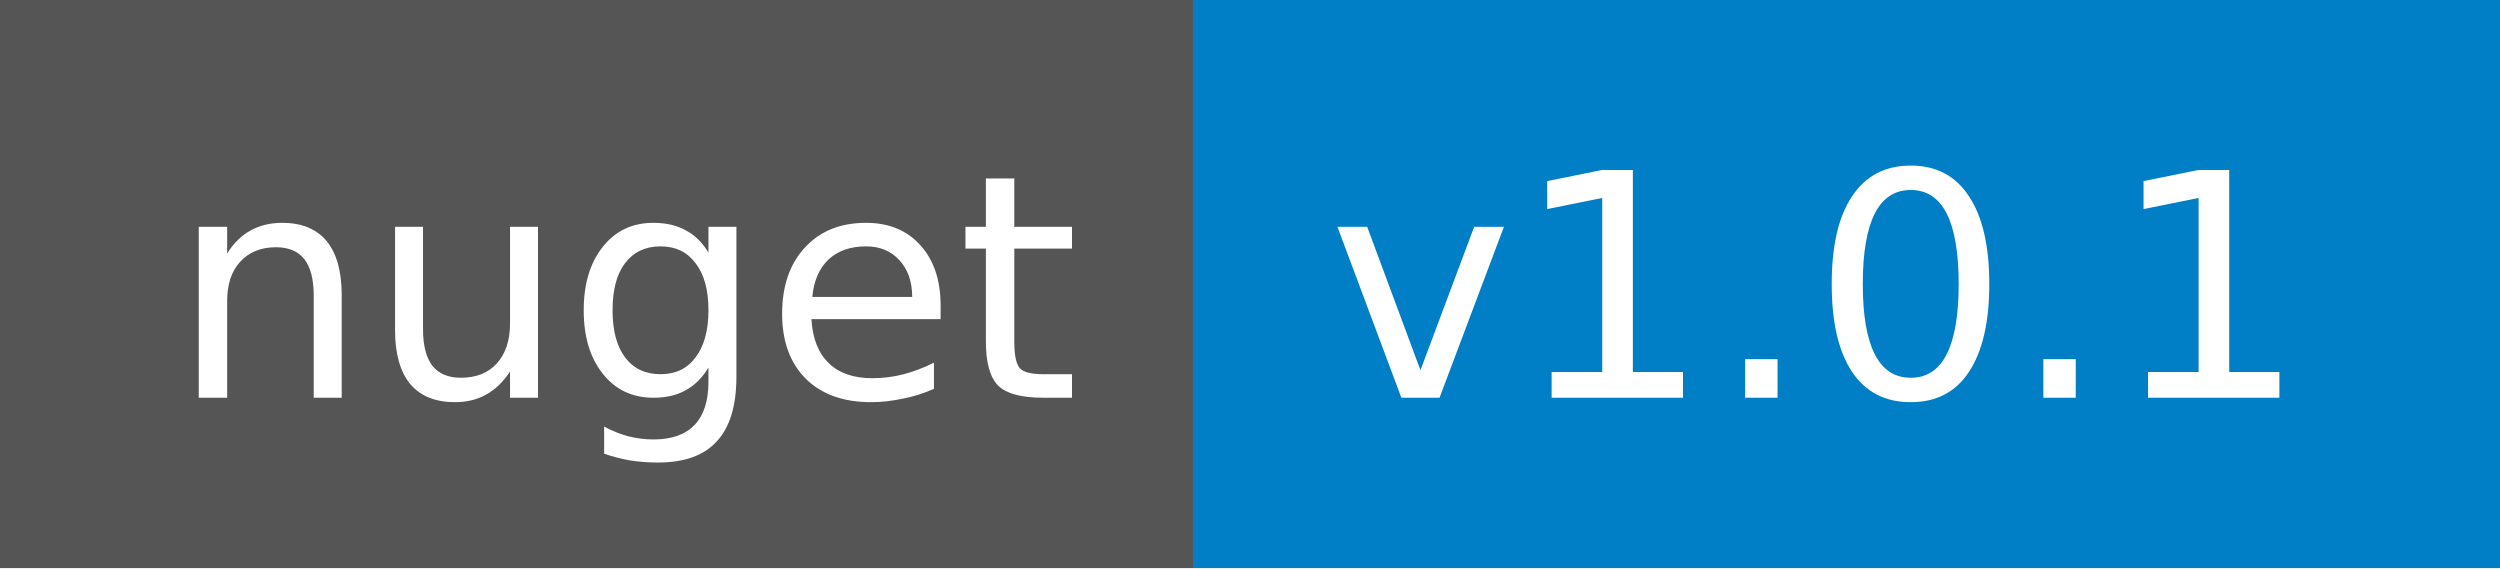
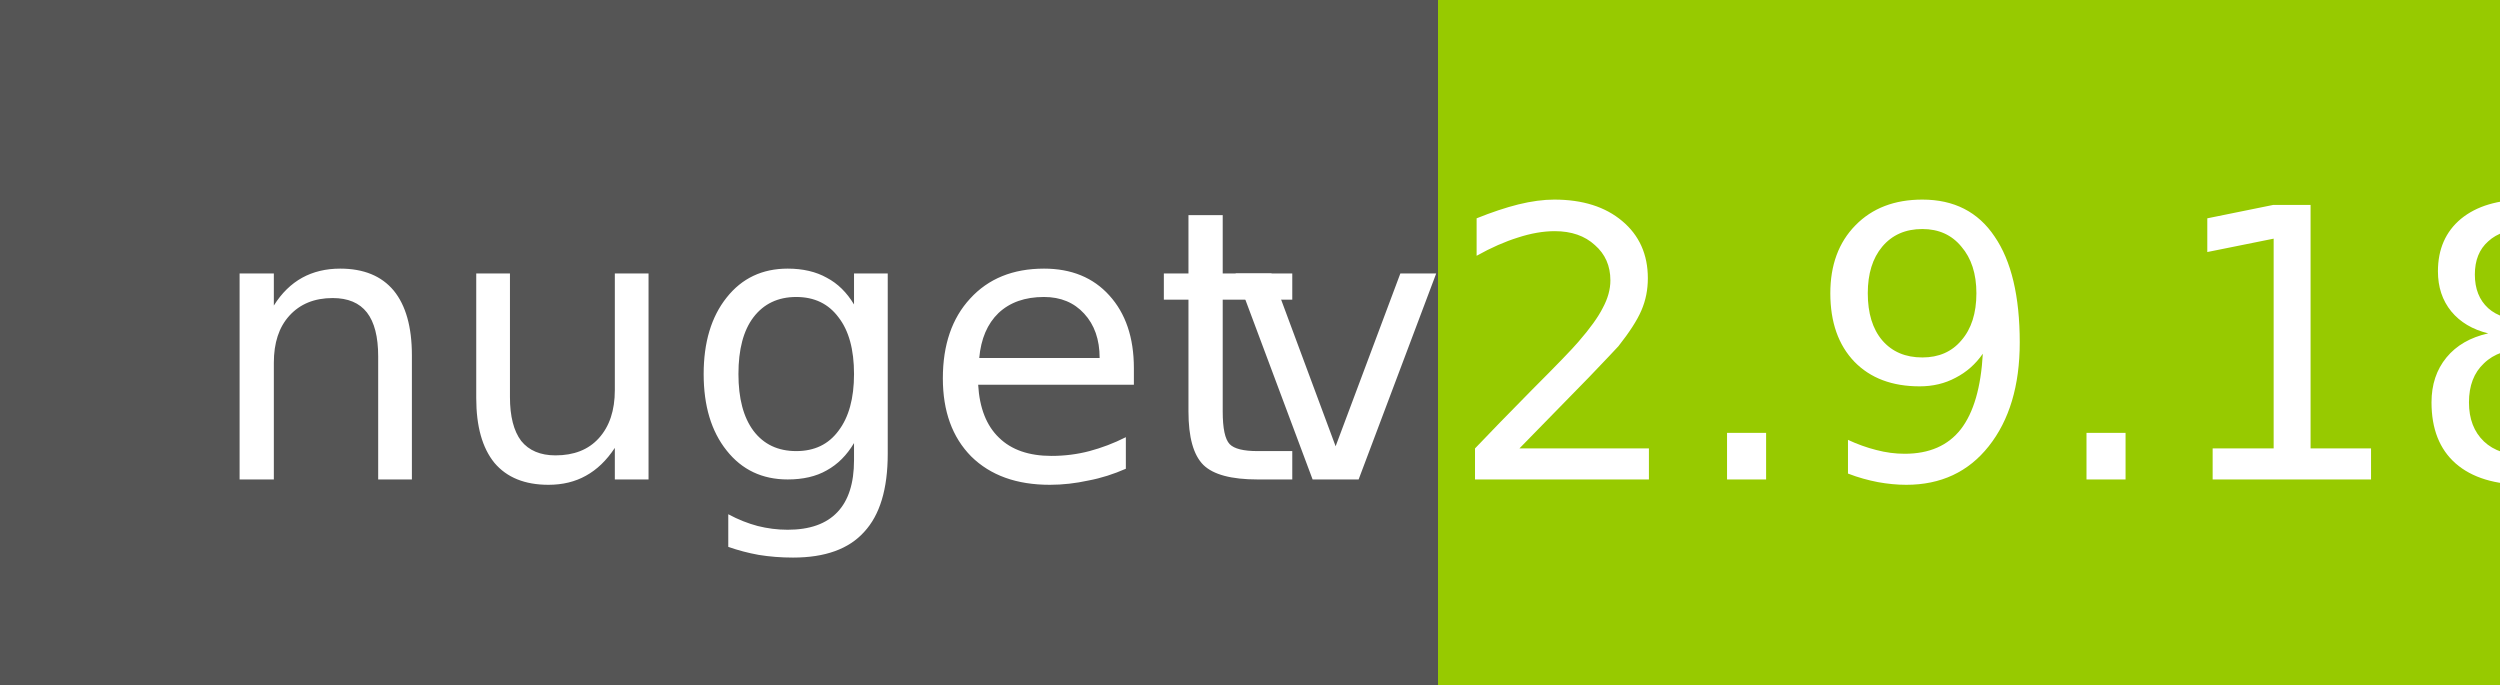
- <svg xmlns="http://www.w3.org/2000/svg" width="88" height="20">
+ <svg xmlns="http://www.w3.org/2000/svg" width="73" height="20">
  <g shape-rendering="crispEdges">
    <path fill="#555" d="M0 0h42v20H0z" />
-     <path fill="#007ec6" d="M42 0h46v20H42z" />
+     <path fill="#97CA00" d="M42 0h31v20H42z" />
  </g>
  <g fill="#fff" text-anchor="middle" font-family="DejaVu Sans,Verdana,Geneva,sans-serif" font-size="11">
    <text x="22" y="14">nuget</text>
-     <text x="64" y="14">v1.0.1</text>
+     <text x="56.5" y="14">v2.9.18</text>
  </g>
</svg>
